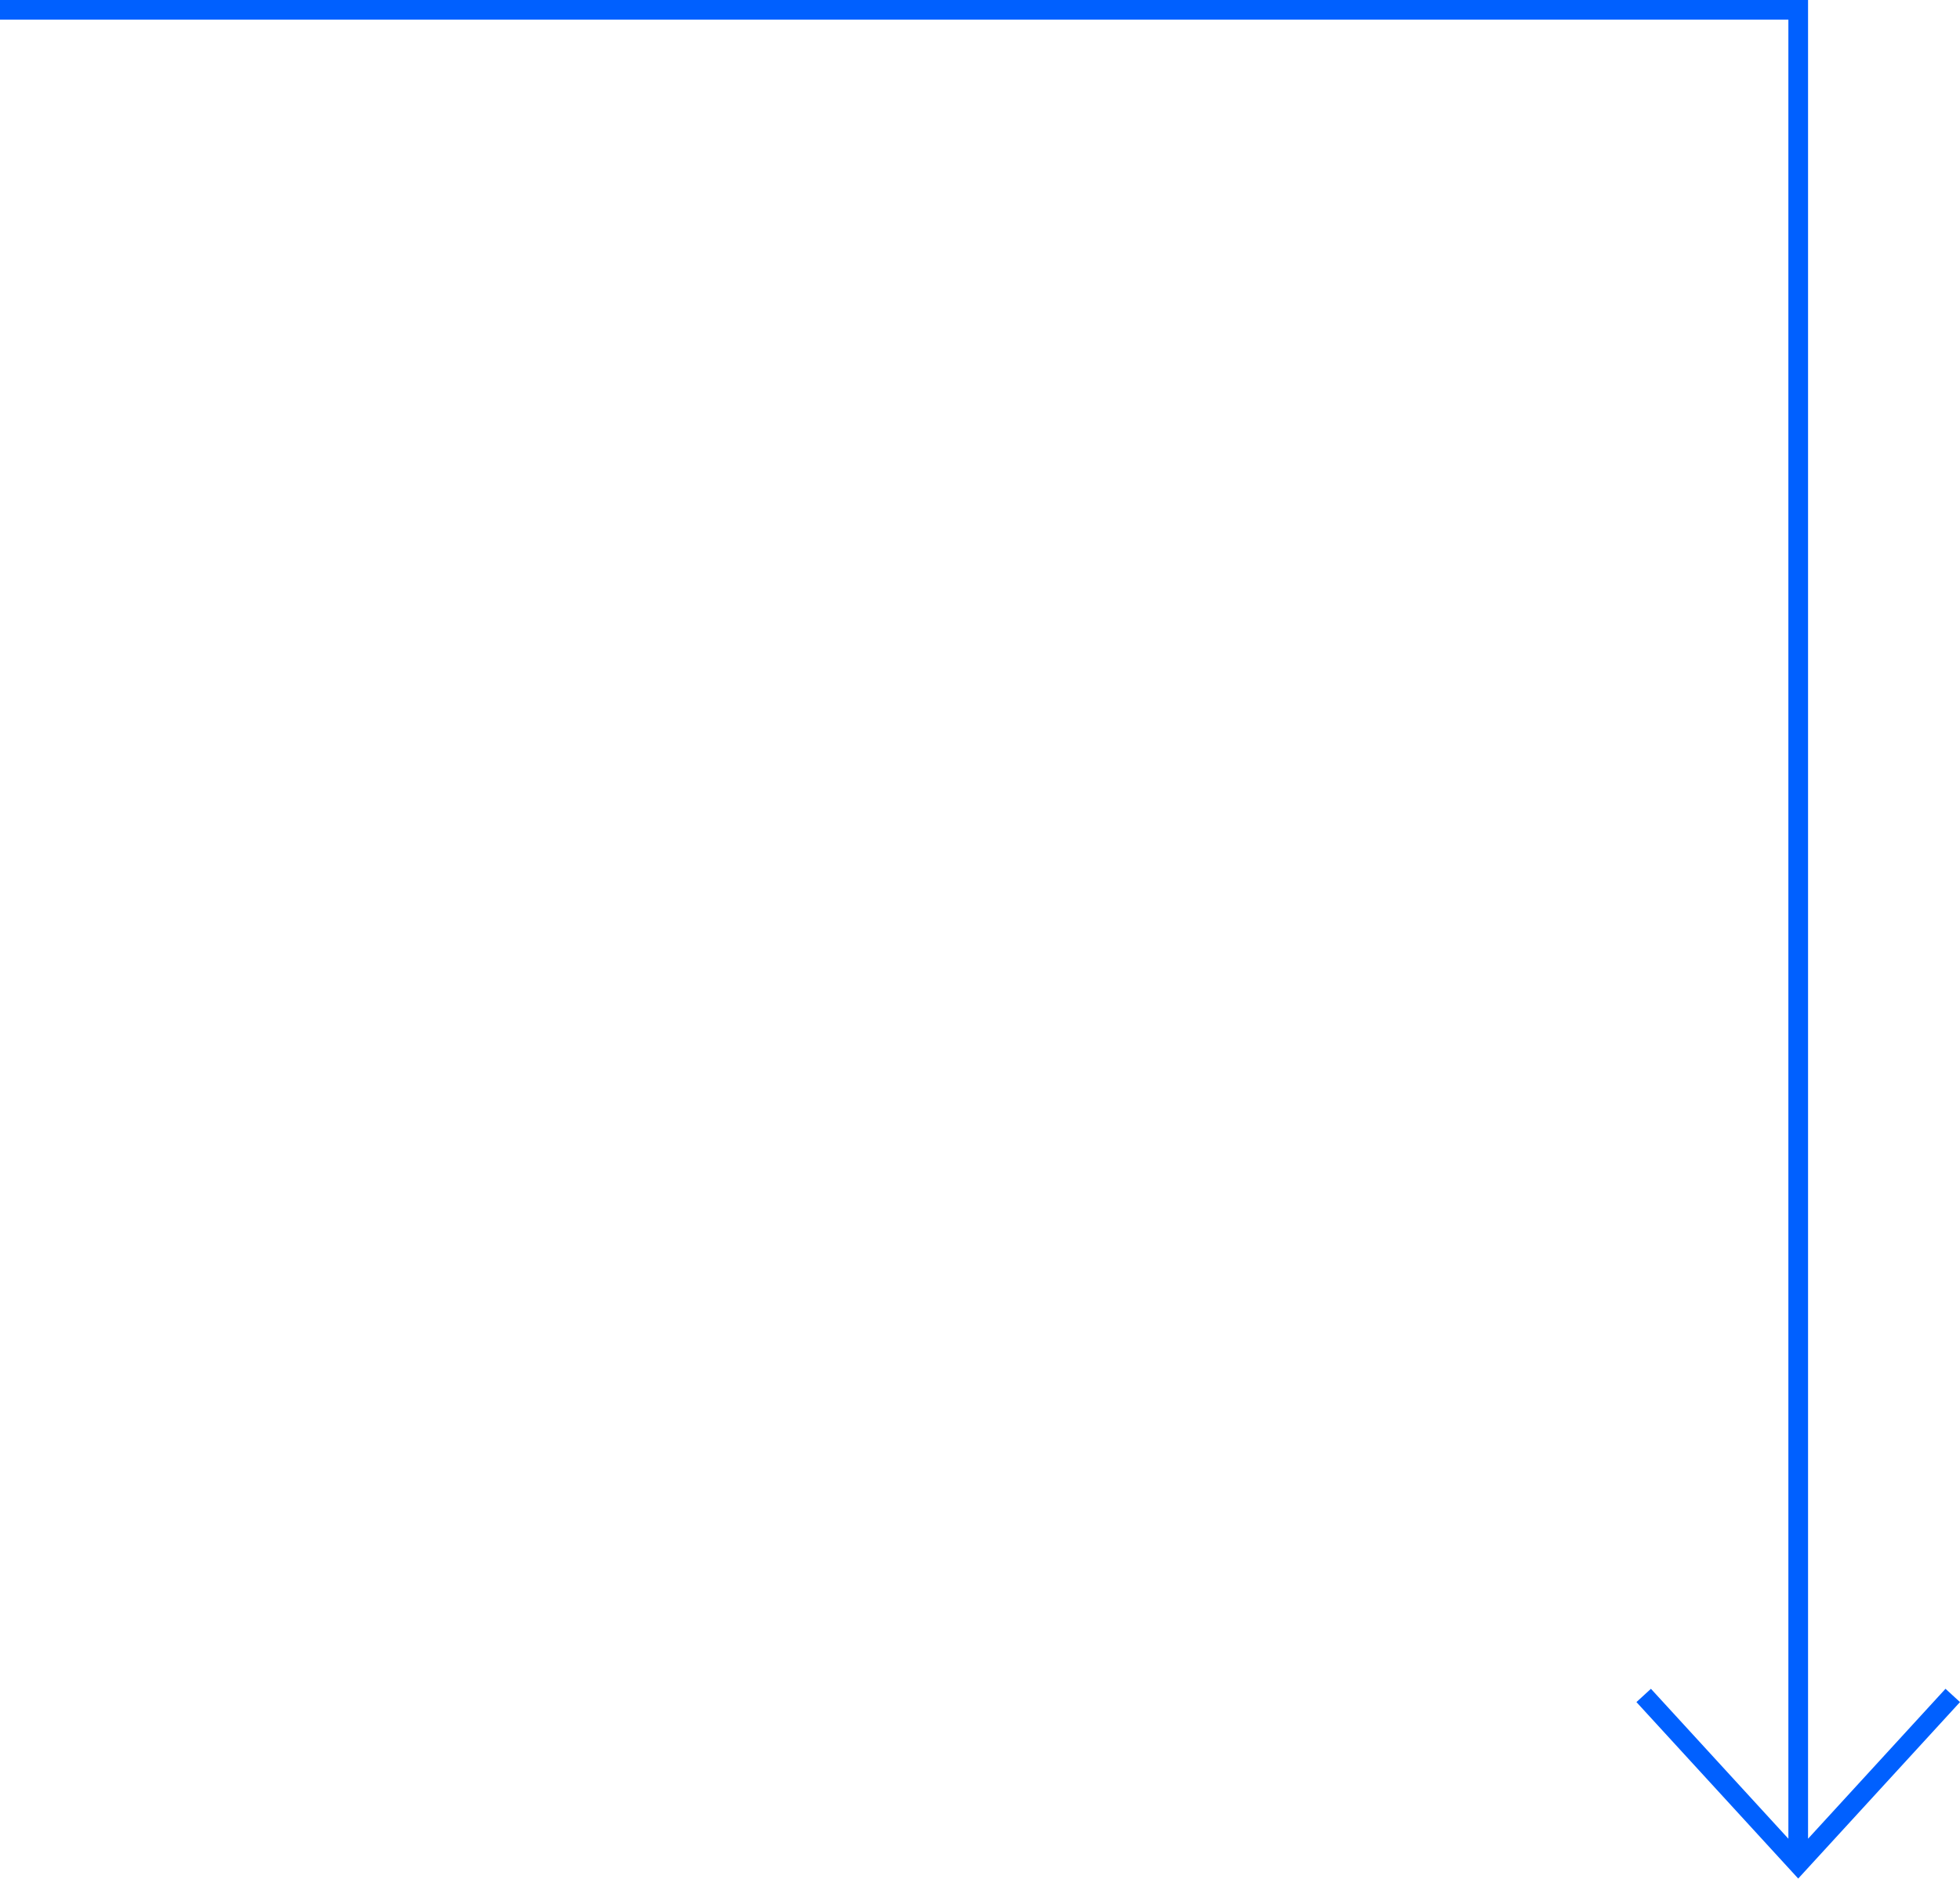
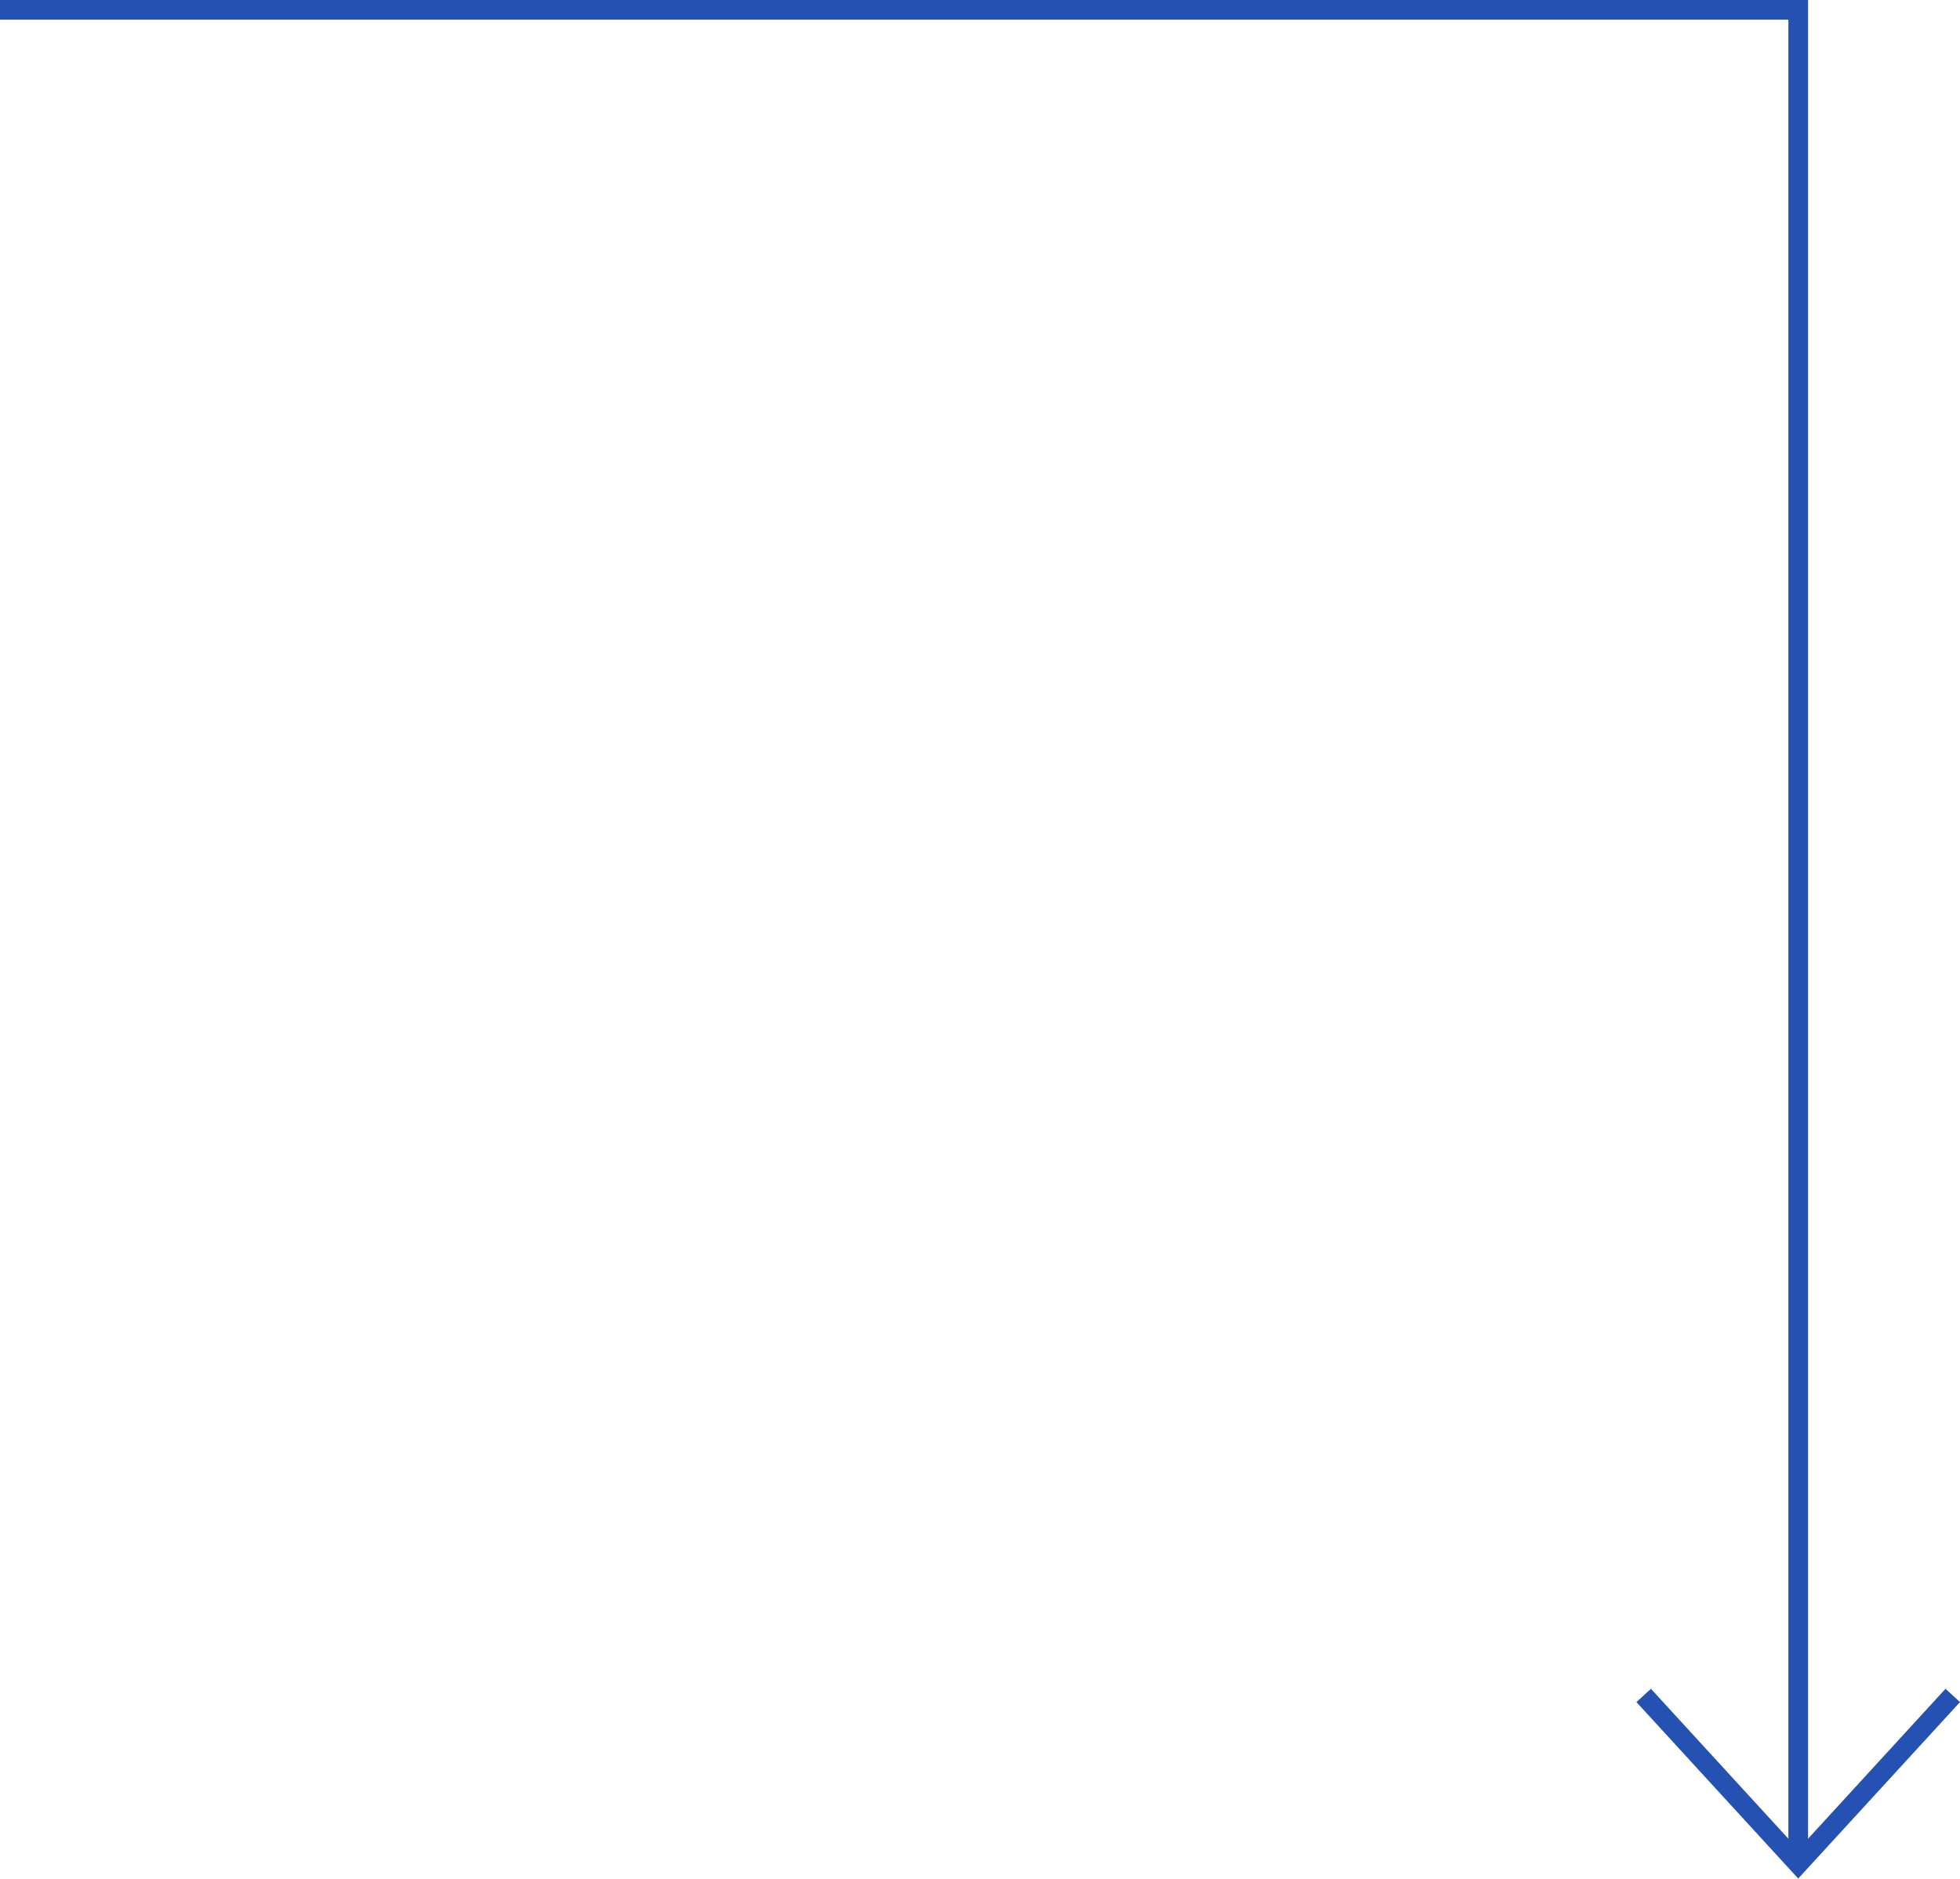
<svg xmlns="http://www.w3.org/2000/svg" preserveAspectRatio="none" overflow="visible" style="display: block;" width="139.516" height="133.736" viewBox="0 0 139.516 133.736" fill="none">
  <g id="Group">
-     <path id="Vector" d="M0 0.7H128V131.7M117 120.7L128 132.7L139 120.7" stroke="#0060FF" stroke-width="1.4" />
+     <path id="Vector" d="M0 0.7H128V131.7M117 120.7L128 132.7L139 120.7" stroke="#2451b2" stroke-width="1.4" />
  </g>
</svg>
